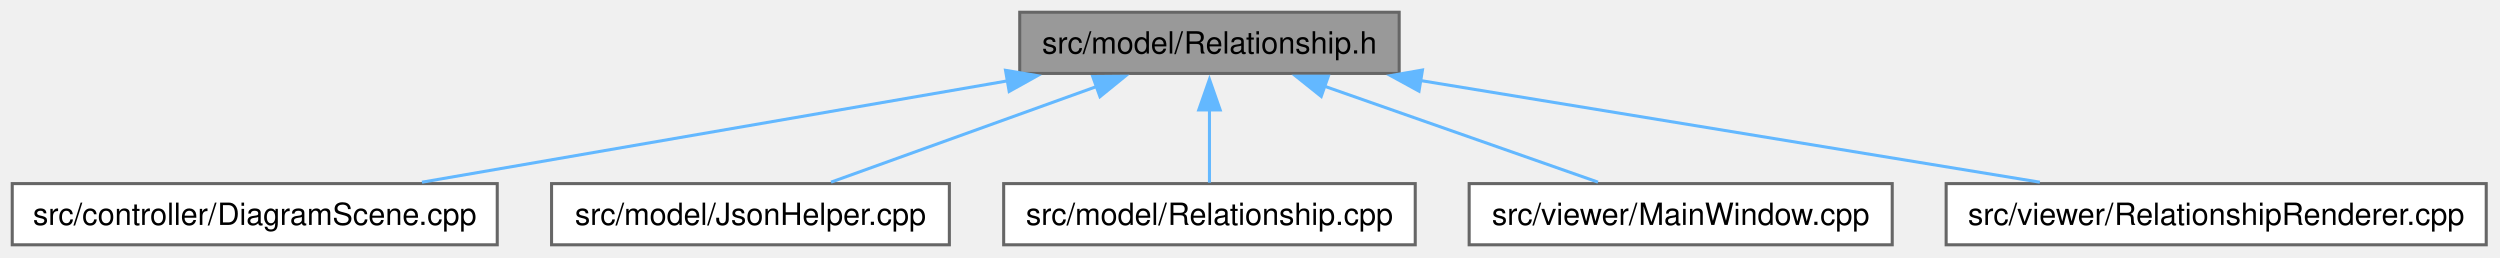
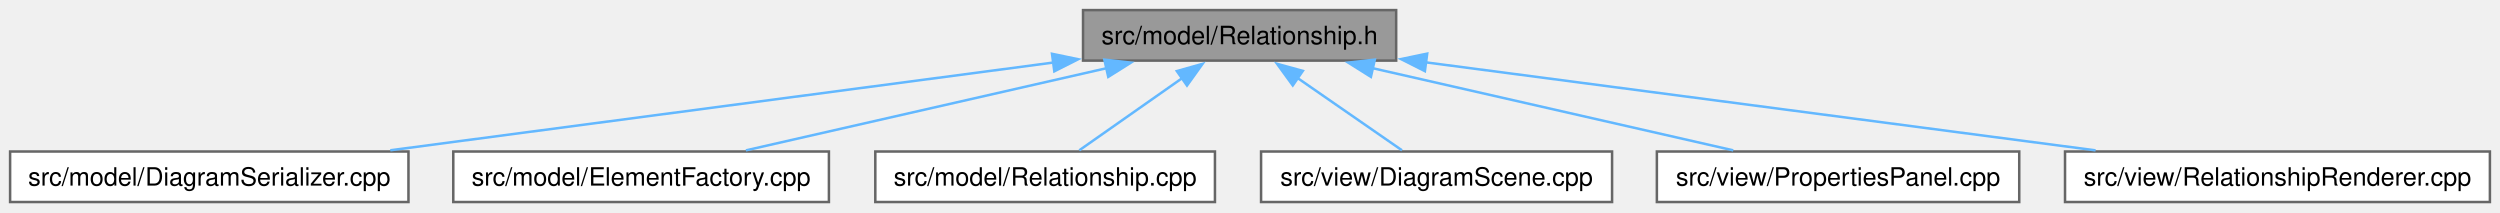
- <svg xmlns="http://www.w3.org/2000/svg" xmlns:xlink="http://www.w3.org/1999/xlink" width="817pt" height="84pt" viewBox="0.00 0.00 817.00 84.00">
+ <svg xmlns="http://www.w3.org/2000/svg" xmlns:xlink="http://www.w3.org/1999/xlink" width="990pt" height="84pt" viewBox="0.00 0.00 990.00 84.00">
  <g id="graph0" class="graph" transform="scale(1 1) rotate(0) translate(4 80)">
    <g id="Node000001" class="node">
      <g id="a_Node000001">
        <a xlink:title=" ">
-           <polygon fill="#999999" stroke="#666666" points="453.25,-76 329.25,-76 329.25,-56 453.25,-56 453.25,-76" />
-           <text xml:space="preserve" text-anchor="middle" x="391.25" y="-62.5" font-family="Helvetica,sans-Serif" font-size="10.00">src/model/Relationship.h</text>
+           <polygon fill="#999999" stroke="#666666" points="548.88,-76 424.88,-76 424.88,-56 548.88,-56 548.88,-76" />
+           <text xml:space="preserve" text-anchor="middle" x="486.88" y="-62.5" font-family="Helvetica,sans-Serif" font-size="10.00">src/model/Relationship.h</text>
        </a>
      </g>
    </g>
    <g id="Node000002" class="node">
      <g id="a_Node000002">
-         <a xlink:href="_diagram_scene_8cpp.html" target="_top" xlink:title=" ">
-           <polygon fill="white" stroke="#666666" points="158.5,-20 0,-20 0,0 158.5,0 158.5,-20" />
-           <text xml:space="preserve" text-anchor="middle" x="79.25" y="-6.5" font-family="Helvetica,sans-Serif" font-size="10.00">src/controller/DiagramScene.cpp</text>
+         <a xlink:href="_diagram_serializer_8cpp.html" target="_top" xlink:title=" ">
+           <polygon fill="white" stroke="#666666" points="157.75,-20 0,-20 0,0 157.75,0 157.75,-20" />
+           <text xml:space="preserve" text-anchor="middle" x="78.88" y="-6.5" font-family="Helvetica,sans-Serif" font-size="10.00">src/model/DiagramSerializer.cpp</text>
        </a>
      </g>
    </g>
    <g id="edge1_Node000001_Node000002" class="edge">
      <g id="a_edge1_Node000001_Node000002">
        <a xlink:title=" ">
-           <path fill="none" stroke="#63b8ff" d="M325.51,-53.62C268.61,-43.77 187.28,-29.7 133.89,-20.46" />
-           <polygon fill="#63b8ff" stroke="#63b8ff" points="324.6,-57.02 335.06,-55.27 325.8,-50.12 324.6,-57.02" />
+           <path fill="none" stroke="#63b8ff" d="M413.32,-55.26C338.83,-45.41 224.37,-30.26 150.56,-20.49" />
+           <polygon fill="#63b8ff" stroke="#63b8ff" points="412.59,-58.7 422.96,-56.54 413.51,-51.76 412.59,-58.7" />
        </a>
      </g>
    </g>
    <g id="Node000003" class="node">
      <g id="a_Node000003">
-         <a xlink:href="_json_helper_8cpp.html" target="_top" xlink:title=" ">
-           <polygon fill="white" stroke="#666666" points="306.25,-20 176.25,-20 176.25,0 306.25,0 306.25,-20" />
-           <text xml:space="preserve" text-anchor="middle" x="241.25" y="-6.5" font-family="Helvetica,sans-Serif" font-size="10.00">src/model/JsonHelper.cpp</text>
+         <a xlink:href="_element_factory_8cpp.html" target="_top" xlink:title=" ">
+           <polygon fill="white" stroke="#666666" points="324.25,-20 175.5,-20 175.5,0 324.25,0 324.25,-20" />
+           <text xml:space="preserve" text-anchor="middle" x="249.88" y="-6.5" font-family="Helvetica,sans-Serif" font-size="10.00">src/model/ElementFactory.cpp</text>
        </a>
      </g>
    </g>
    <g id="edge2_Node000001_Node000003" class="edge">
      <g id="a_edge2_Node000001_Node000003">
        <a xlink:title=" ">
-           <path fill="none" stroke="#63b8ff" d="M354.56,-51.79C327.63,-42.1 291.7,-29.16 267.58,-20.48" />
-           <polygon fill="#63b8ff" stroke="#63b8ff" points="353.1,-54.99 363.7,-55.08 355.47,-48.4 353.1,-54.99" />
+           <path fill="none" stroke="#63b8ff" d="M434.21,-53C391.15,-43.19 331.09,-29.51 291.38,-20.46" />
+           <polygon fill="#63b8ff" stroke="#63b8ff" points="433.32,-56.39 443.85,-55.2 434.87,-49.56 433.32,-56.39" />
        </a>
      </g>
    </g>
    <g id="Node000004" class="node">
      <g id="a_Node000004">
        <a xlink:href="_relationship_8cpp.html" target="_top" xlink:title=" ">
-           <polygon fill="white" stroke="#666666" points="458.5,-20 324,-20 324,0 458.5,0 458.5,-20" />
-           <text xml:space="preserve" text-anchor="middle" x="391.25" y="-6.5" font-family="Helvetica,sans-Serif" font-size="10.00">src/model/Relationship.cpp</text>
+           <polygon fill="white" stroke="#666666" points="477.12,-20 342.62,-20 342.62,0 477.12,0 477.12,-20" />
+           <text xml:space="preserve" text-anchor="middle" x="409.88" y="-6.5" font-family="Helvetica,sans-Serif" font-size="10.00">src/model/Relationship.cpp</text>
        </a>
      </g>
    </g>
    <g id="edge3_Node000001_Node000004" class="edge">
      <g id="a_edge3_Node000001_Node000004">
        <a xlink:title=" ">
-           <path fill="none" stroke="#63b8ff" d="M391.25,-44.13C391.25,-35.9 391.25,-26.85 391.25,-20.3" />
-           <polygon fill="#63b8ff" stroke="#63b8ff" points="387.75,-44.08 391.25,-54.08 394.75,-44.08 387.75,-44.08" />
+           <path fill="none" stroke="#63b8ff" d="M464.06,-49C450.83,-39.72 434.62,-28.35 423.39,-20.48" />
+           <polygon fill="#63b8ff" stroke="#63b8ff" points="462.03,-51.85 472.22,-54.72 466.05,-46.12 462.03,-51.85" />
        </a>
      </g>
    </g>
    <g id="Node000005" class="node">
      <g id="a_Node000005">
-         <a xlink:href="_main_window_8cpp.html" target="_top" xlink:title=" ">
-           <polygon fill="white" stroke="#666666" points="614.38,-20 476.12,-20 476.12,0 614.38,0 614.38,-20" />
-           <text xml:space="preserve" text-anchor="middle" x="545.25" y="-6.5" font-family="Helvetica,sans-Serif" font-size="10.00">src/viewer/MainWindow.cpp</text>
+         <a xlink:href="_diagram_scene_8cpp.html" target="_top" xlink:title=" ">
+           <polygon fill="white" stroke="#666666" points="634.38,-20 495.38,-20 495.38,0 634.38,0 634.38,-20" />
+           <text xml:space="preserve" text-anchor="middle" x="564.88" y="-6.5" font-family="Helvetica,sans-Serif" font-size="10.00">src/view/DiagramScene.cpp</text>
        </a>
      </g>
    </g>
    <g id="edge4_Node000001_Node000005" class="edge">
      <g id="a_edge4_Node000001_Node000005">
        <a xlink:title=" ">
-           <path fill="none" stroke="#63b8ff" d="M428.92,-51.79C456.56,-42.1 493.46,-29.16 518.22,-20.48" />
-           <polygon fill="#63b8ff" stroke="#63b8ff" points="427.78,-48.48 419.5,-55.09 430.1,-55.09 427.78,-48.48" />
+           <path fill="none" stroke="#63b8ff" d="M509.59,-49.27C523.07,-39.94 539.7,-28.43 551.18,-20.48" />
+           <polygon fill="#63b8ff" stroke="#63b8ff" points="507.94,-46.16 501.71,-54.73 511.92,-51.92 507.94,-46.16" />
        </a>
      </g>
    </g>
    <g id="Node000006" class="node">
      <g id="a_Node000006">
-         <a xlink:href="_relationship_renderer_8cpp.html" target="_top" xlink:title=" ">
-           <polygon fill="white" stroke="#666666" points="808.5,-20 632,-20 632,0 808.5,0 808.5,-20" />
-           <text xml:space="preserve" text-anchor="middle" x="720.25" y="-6.5" font-family="Helvetica,sans-Serif" font-size="10.00">src/viewer/RelationshipRenderer.cpp</text>
+         <a xlink:href="_properties_panel_8cpp.html" target="_top" xlink:title=" ">
+           <polygon fill="white" stroke="#666666" points="795.62,-20 652.12,-20 652.12,0 795.62,0 795.62,-20" />
+           <text xml:space="preserve" text-anchor="middle" x="723.88" y="-6.5" font-family="Helvetica,sans-Serif" font-size="10.00">src/view/PropertiesPanel.cpp</text>
        </a>
      </g>
    </g>
    <g id="edge5_Node000001_Node000006" class="edge">
      <g id="a_edge5_Node000001_Node000006">
        <a xlink:title=" ">
-           <path fill="none" stroke="#63b8ff" d="M460.2,-53.68C520.22,-43.83 606.21,-29.72 662.63,-20.46" />
-           <polygon fill="#63b8ff" stroke="#63b8ff" points="459.73,-50.21 450.43,-55.29 460.86,-57.12 459.73,-50.21" />
+           <path fill="none" stroke="#63b8ff" d="M539.54,-53C582.6,-43.19 642.66,-29.51 682.37,-20.46" />
+           <polygon fill="#63b8ff" stroke="#63b8ff" points="538.88,-49.56 529.9,-55.2 540.43,-56.39 538.88,-49.56" />
+         </a>
+       </g>
+     </g>
+     <g id="Node000007" class="node">
+       <g id="a_Node000007">
+         <a xlink:href="_relationship_renderer_8cpp.html" target="_top" xlink:title=" ">
+           <polygon fill="white" stroke="#666666" points="982,-20 813.75,-20 813.75,0 982,0 982,-20" />
+           <text xml:space="preserve" text-anchor="middle" x="897.88" y="-6.5" font-family="Helvetica,sans-Serif" font-size="10.00">src/view/RelationshipRenderer.cpp</text>
+         </a>
+       </g>
+     </g>
+     <g id="edge6_Node000001_Node000007" class="edge">
+       <g id="a_edge6_Node000001_Node000007">
+         <a xlink:title=" ">
+           <path fill="none" stroke="#63b8ff" d="M560.53,-55.32C635.62,-45.46 751.36,-30.25 825.85,-20.46" />
+           <polygon fill="#63b8ff" stroke="#63b8ff" points="560.26,-51.83 550.8,-56.6 561.17,-58.77 560.26,-51.83" />
        </a>
      </g>
    </g>
  </g>
</svg>
